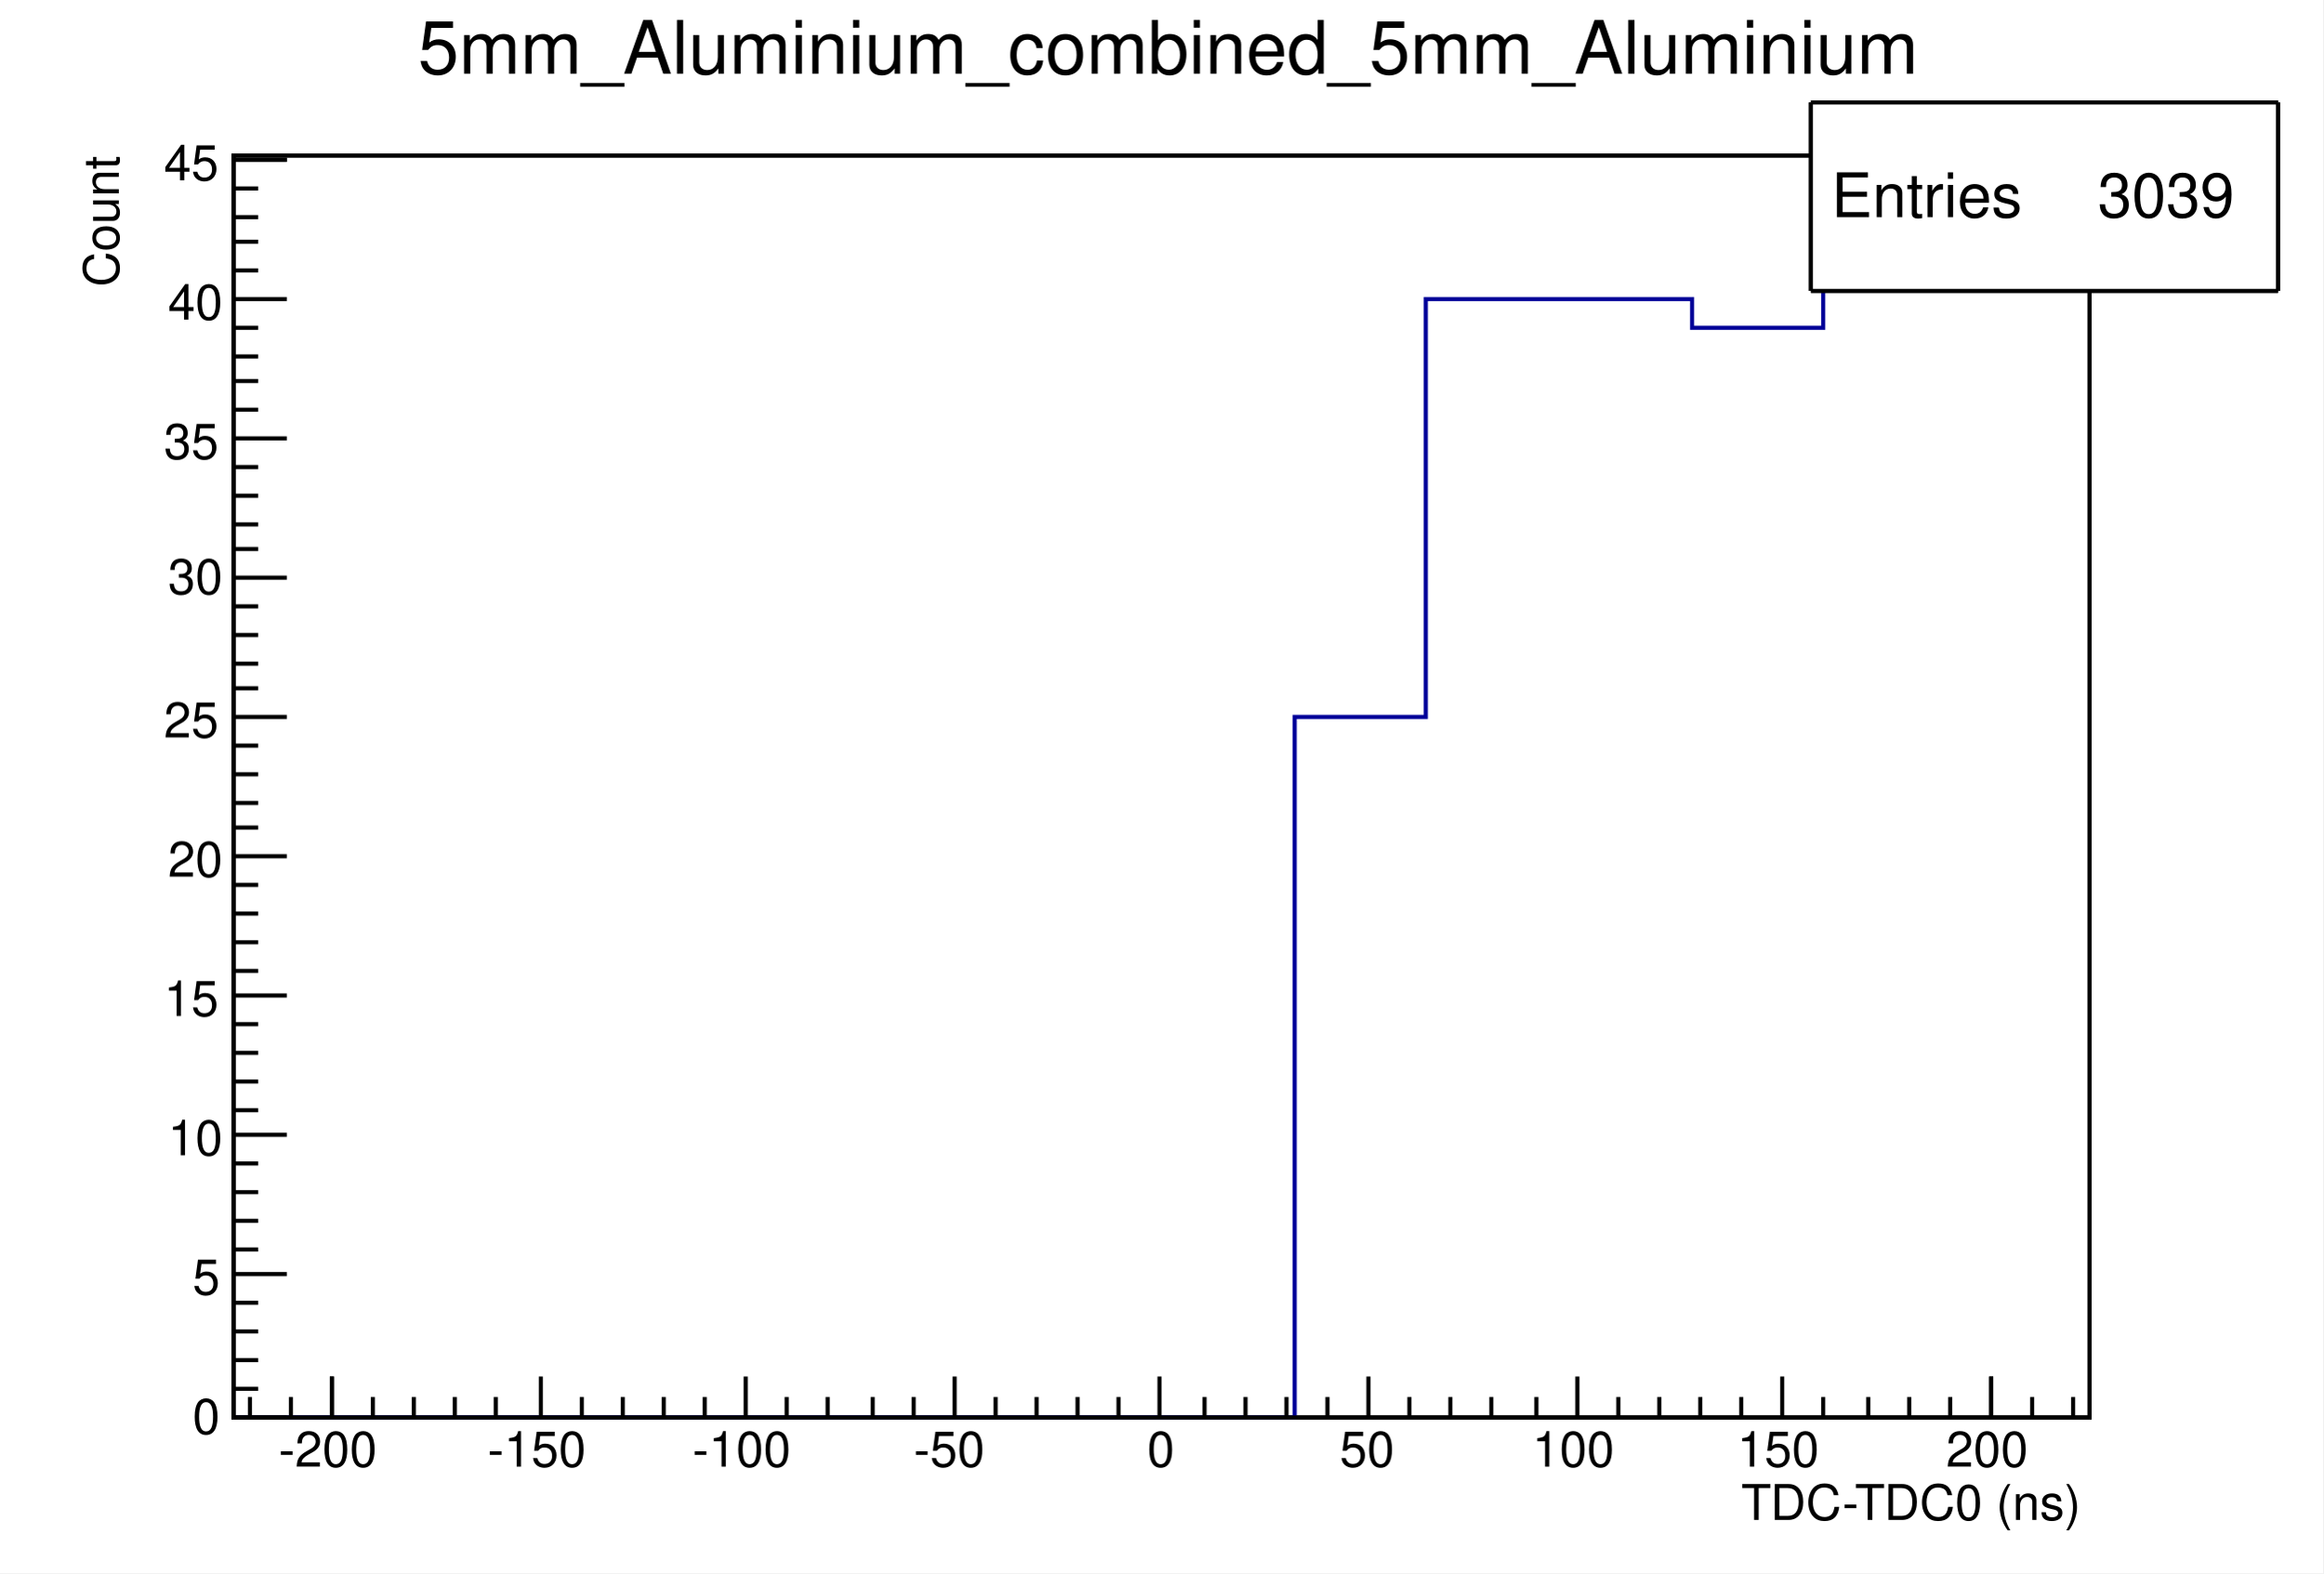
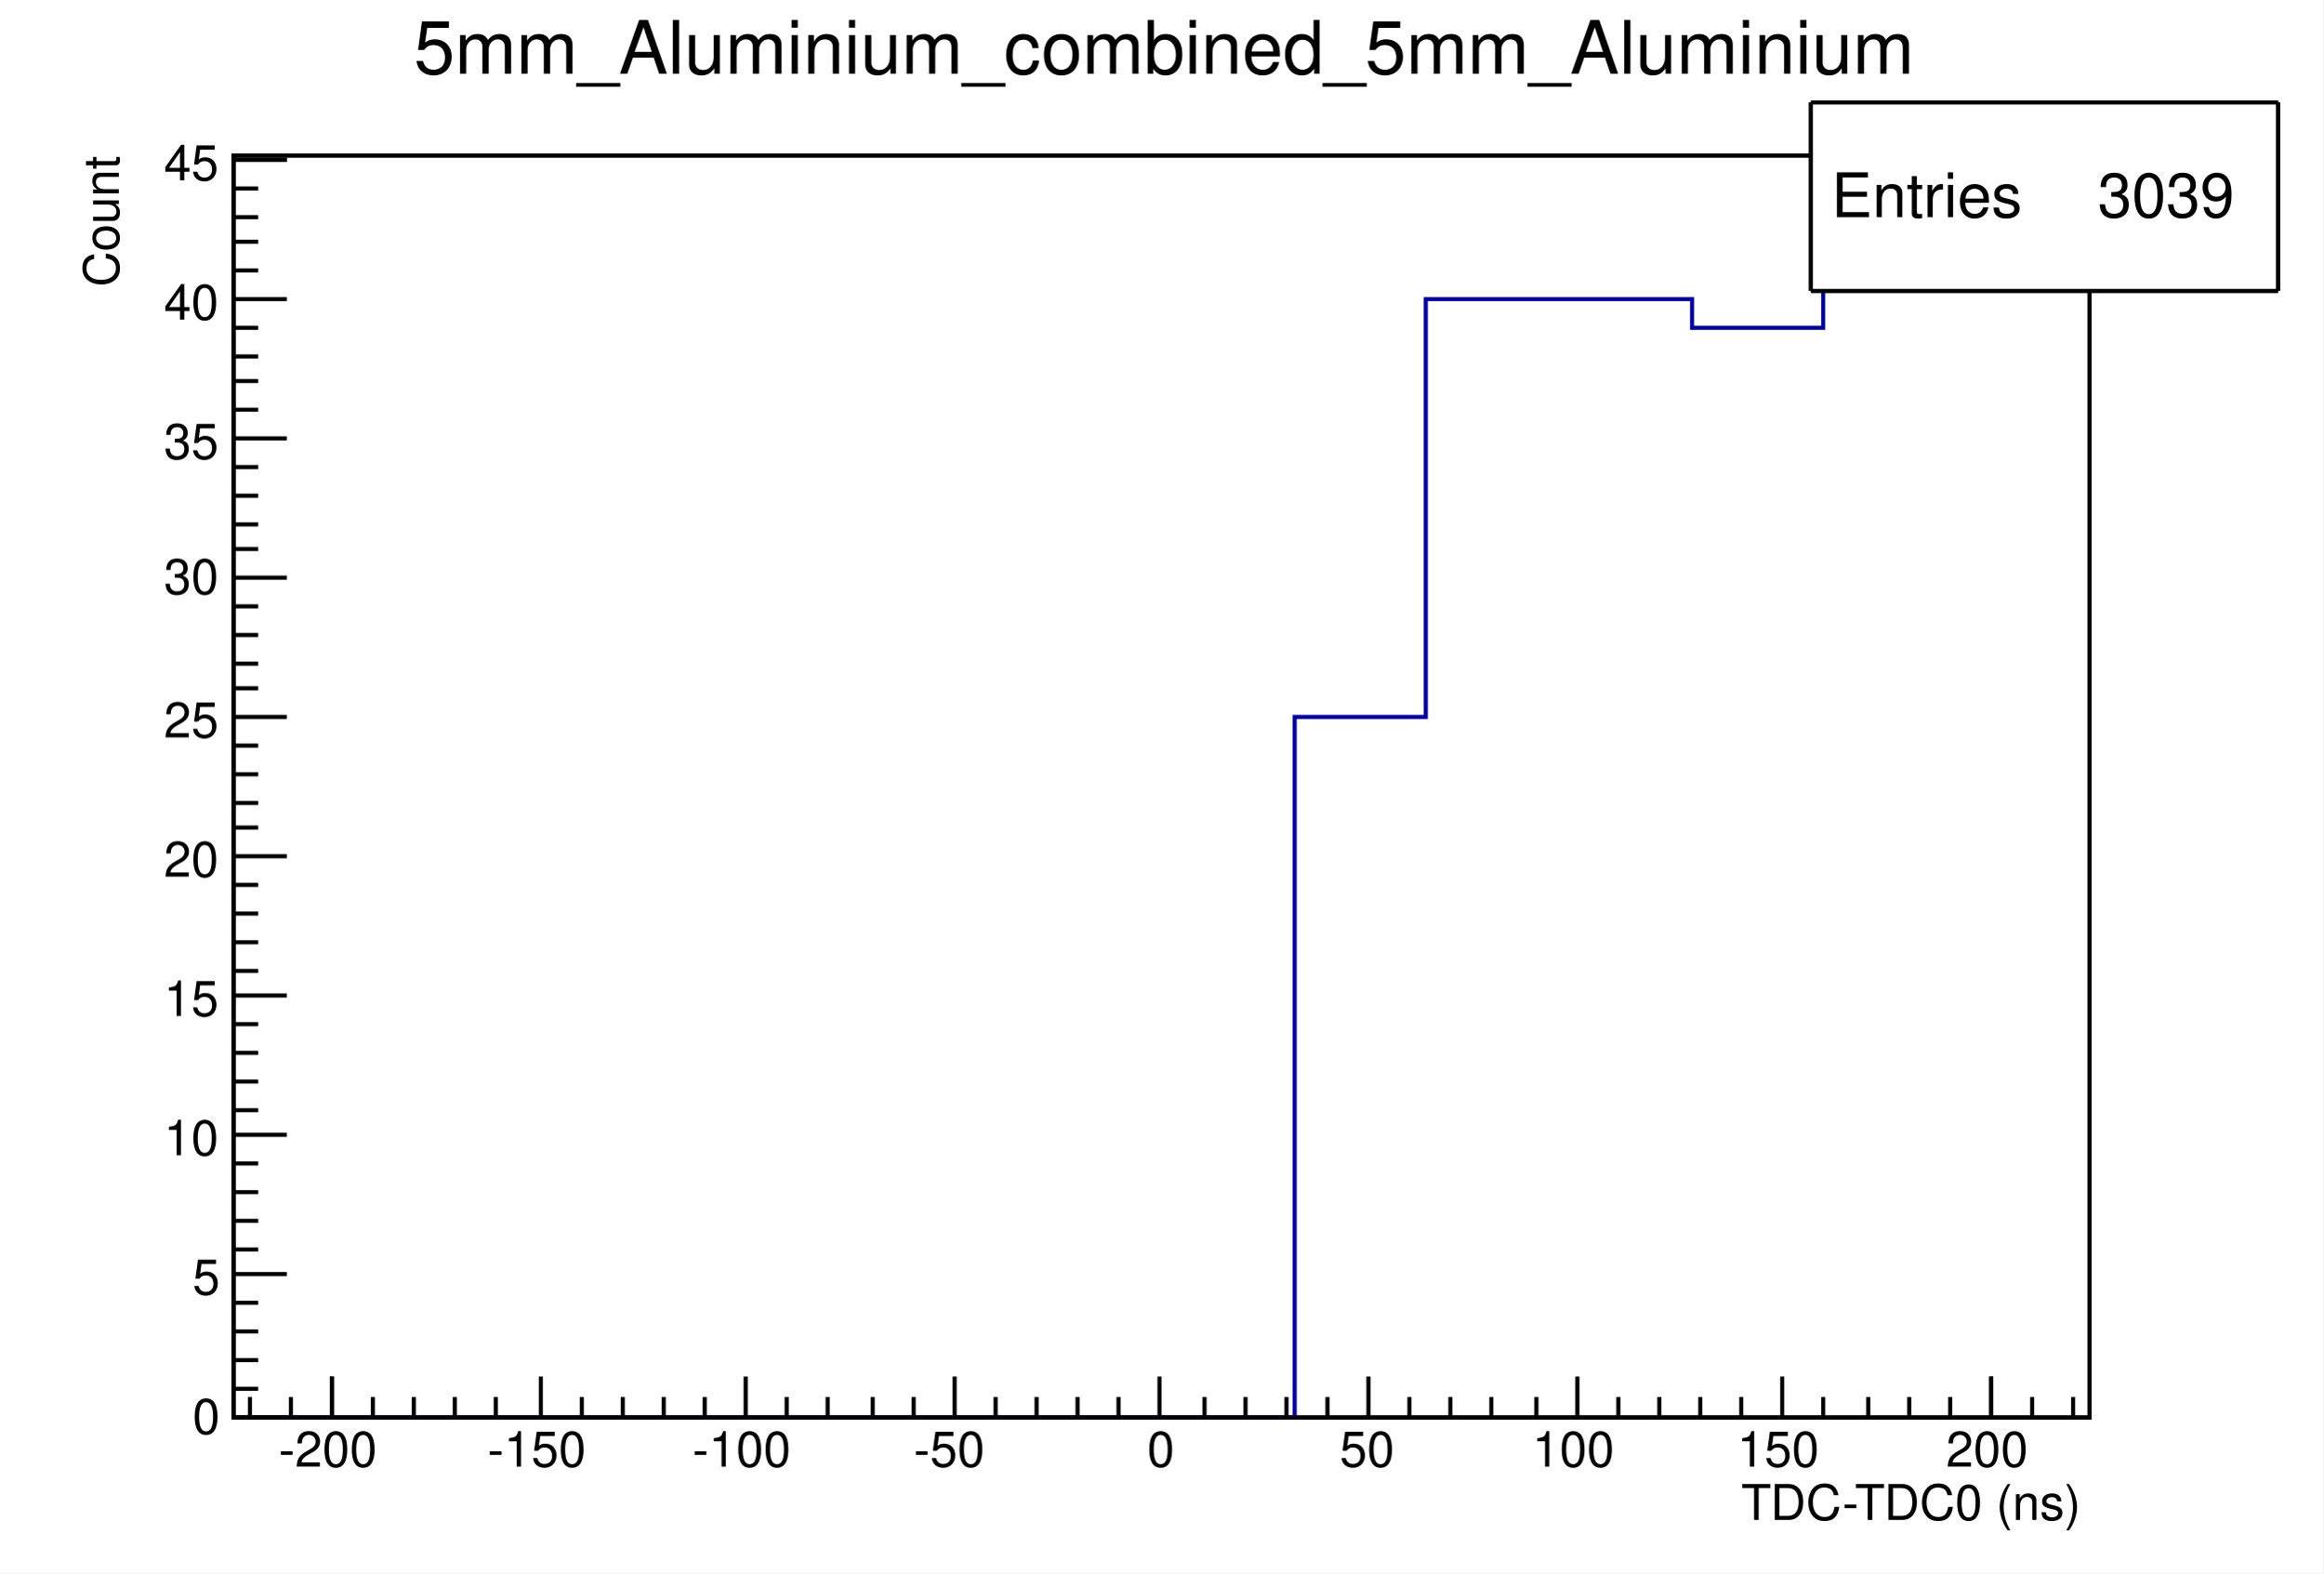
<svg xmlns="http://www.w3.org/2000/svg" width="567" height="384" viewBox="0 0 567 384">
  <defs>
</defs>
  <rect x="0" y="0" width="567" height="384" fill="white" />
  <rect x="57" y="38" width="453" height="308" fill="white" />
  <rect x="57" y="38" width="453" height="308" fill="none" stroke="black" />
  <rect x="57" y="38" width="453" height="308" fill="white" />
  <rect x="57" y="38" width="453" height="308" fill="none" stroke="black" />
  <path d="M57,346h 259v -171h 32v -102h 65v 7h 32v -27h 33v 6h 32" fill="none" stroke="#000099" />
  <rect x="442" y="25" width="114" height="46" fill="white" />
  <path d="M442,71h 114" fill="none" stroke="black" />
  <path d="M556,71v -46" fill="none" stroke="black" />
  <path d="M556,25h -114" fill="none" stroke="black" />
  <path d="M442,25v 46" fill="none" stroke="black" />
  <text x="447" y="53" fill="black" font-size="15" font-family="Helvetica">
Entries 
</text>
  <text x="512" y="53" fill="black" font-size="15" font-family="Helvetica">
 3039
</text>
  <path d="M57,346h 453" fill="none" stroke="black" />
  <text x="425" y="371" fill="black" font-size="12" font-family="Helvetica">
TDC-TDC0 (ns)
</text>
  <path d="M81,336v 10" fill="none" stroke="black" />
  <path d="M91,341v 5" fill="none" stroke="black" />
  <path d="M101,341v 5" fill="none" stroke="black" />
  <path d="M111,341v 5" fill="none" stroke="black" />
  <path d="M121,341v 5" fill="none" stroke="black" />
  <path d="M132,336v 10" fill="none" stroke="black" />
  <path d="M142,341v 5" fill="none" stroke="black" />
  <path d="M152,341v 5" fill="none" stroke="black" />
  <path d="M162,341v 5" fill="none" stroke="black" />
  <path d="M172,341v 5" fill="none" stroke="black" />
  <path d="M182,336v 10" fill="none" stroke="black" />
  <path d="M192,341v 5" fill="none" stroke="black" />
  <path d="M202,341v 5" fill="none" stroke="black" />
  <path d="M213,341v 5" fill="none" stroke="black" />
  <path d="M223,341v 5" fill="none" stroke="black" />
  <path d="M233,336v 10" fill="none" stroke="black" />
  <path d="M243,341v 5" fill="none" stroke="black" />
  <path d="M253,341v 5" fill="none" stroke="black" />
  <path d="M263,341v 5" fill="none" stroke="black" />
  <path d="M273,341v 5" fill="none" stroke="black" />
  <path d="M283,336v 10" fill="none" stroke="black" />
  <path d="M294,341v 5" fill="none" stroke="black" />
  <path d="M304,341v 5" fill="none" stroke="black" />
  <path d="M314,341v 5" fill="none" stroke="black" />
  <path d="M324,341v 5" fill="none" stroke="black" />
  <path d="M334,336v 10" fill="none" stroke="black" />
  <path d="M344,341v 5" fill="none" stroke="black" />
  <path d="M354,341v 5" fill="none" stroke="black" />
  <path d="M364,341v 5" fill="none" stroke="black" />
  <path d="M375,341v 5" fill="none" stroke="black" />
  <path d="M385,336v 10" fill="none" stroke="black" />
  <path d="M395,341v 5" fill="none" stroke="black" />
  <path d="M405,341v 5" fill="none" stroke="black" />
  <path d="M415,341v 5" fill="none" stroke="black" />
  <path d="M425,341v 5" fill="none" stroke="black" />
  <path d="M435,336v 10" fill="none" stroke="black" />
  <path d="M445,341v 5" fill="none" stroke="black" />
  <path d="M456,341v 5" fill="none" stroke="black" />
  <path d="M466,341v 5" fill="none" stroke="black" />
  <path d="M476,341v 5" fill="none" stroke="black" />
  <path d="M486,336v 10" fill="none" stroke="black" />
  <path d="M81,336v 10" fill="none" stroke="black" />
  <path d="M71,341v 5" fill="none" stroke="black" />
  <path d="M61,341v 5" fill="none" stroke="black" />
  <path d="M486,336v 10" fill="none" stroke="black" />
  <path d="M496,341v 5" fill="none" stroke="black" />
  <path d="M506,341v 5" fill="none" stroke="black" />
  <text x="68" y="358" fill="black" font-size="12" font-family="Helvetica">
-200
</text>
  <text x="119" y="358" fill="black" font-size="12" font-family="Helvetica">
-150
</text>
  <text x="169" y="358" fill="black" font-size="12" font-family="Helvetica">
-100
</text>
  <text x="223" y="358" fill="black" font-size="12" font-family="Helvetica">
-50
</text>
  <text x="280" y="358" fill="black" font-size="12" font-family="Helvetica">
0
</text>
  <text x="327" y="358" fill="black" font-size="12" font-family="Helvetica">
50
</text>
  <text x="374" y="358" fill="black" font-size="12" font-family="Helvetica">
100
</text>
  <text x="424" y="358" fill="black" font-size="12" font-family="Helvetica">
150
</text>
  <text x="475" y="358" fill="black" font-size="12" font-family="Helvetica">
200
</text>
  <path d="M57,346v -308" fill="none" stroke="black" />
  <g transform="rotate(-90,29,70)">
    <text x="29" y="70" fill="black" font-size="12" font-family="Helvetica">
Count
</text>
  </g>
  <path d="M70,346h -13" fill="none" stroke="black" />
  <path d="M63,339h -6" fill="none" stroke="black" />
  <path d="M63,332h -6" fill="none" stroke="black" />
  <path d="M63,325h -6" fill="none" stroke="black" />
  <path d="M63,318h -6" fill="none" stroke="black" />
  <path d="M70,311h -13" fill="none" stroke="black" />
  <path d="M63,305h -6" fill="none" stroke="black" />
  <path d="M63,298h -6" fill="none" stroke="black" />
  <path d="M63,291h -6" fill="none" stroke="black" />
  <path d="M63,284h -6" fill="none" stroke="black" />
  <path d="M70,277h -13" fill="none" stroke="black" />
  <path d="M63,271h -6" fill="none" stroke="black" />
  <path d="M63,264h -6" fill="none" stroke="black" />
  <path d="M63,257h -6" fill="none" stroke="black" />
  <path d="M63,250h -6" fill="none" stroke="black" />
  <path d="M70,243h -13" fill="none" stroke="black" />
  <path d="M63,237h -6" fill="none" stroke="black" />
  <path d="M63,230h -6" fill="none" stroke="black" />
  <path d="M63,223h -6" fill="none" stroke="black" />
  <path d="M63,216h -6" fill="none" stroke="black" />
  <path d="M70,209h -13" fill="none" stroke="black" />
  <path d="M63,202h -6" fill="none" stroke="black" />
  <path d="M63,196h -6" fill="none" stroke="black" />
  <path d="M63,189h -6" fill="none" stroke="black" />
  <path d="M63,182h -6" fill="none" stroke="black" />
  <path d="M70,175h -13" fill="none" stroke="black" />
  <path d="M63,168h -6" fill="none" stroke="black" />
  <path d="M63,162h -6" fill="none" stroke="black" />
  <path d="M63,155h -6" fill="none" stroke="black" />
  <path d="M63,148h -6" fill="none" stroke="black" />
  <path d="M70,141h -13" fill="none" stroke="black" />
  <path d="M63,134h -6" fill="none" stroke="black" />
  <path d="M63,128h -6" fill="none" stroke="black" />
  <path d="M63,121h -6" fill="none" stroke="black" />
  <path d="M63,114h -6" fill="none" stroke="black" />
  <path d="M70,107h -13" fill="none" stroke="black" />
  <path d="M63,100h -6" fill="none" stroke="black" />
  <path d="M63,93h -6" fill="none" stroke="black" />
  <path d="M63,87h -6" fill="none" stroke="black" />
  <path d="M63,80h -6" fill="none" stroke="black" />
  <path d="M70,73h -13" fill="none" stroke="black" />
  <path d="M63,66h -6" fill="none" stroke="black" />
  <path d="M63,59h -6" fill="none" stroke="black" />
  <path d="M63,53h -6" fill="none" stroke="black" />
  <path d="M63,46h -6" fill="none" stroke="black" />
  <path d="M70,39h -13" fill="none" stroke="black" />
  <path d="M70,39h -13" fill="none" stroke="black" />
  <text x="47" y="350" fill="black" font-size="12" font-family="Helvetica">
0
</text>
  <text x="47" y="316" fill="black" font-size="12" font-family="Helvetica">
5
</text>
-   <text x="41" y="282" fill="black" font-size="12" font-family="Helvetica">
+   <text x="40" y="282" fill="black" font-size="12" font-family="Helvetica">
10
</text>
  <text x="40" y="248" fill="black" font-size="12" font-family="Helvetica">
15
</text>
-   <text x="41" y="214" fill="black" font-size="12" font-family="Helvetica">
+   <text x="40" y="214" fill="black" font-size="12" font-family="Helvetica">
20
</text>
  <text x="40" y="180" fill="black" font-size="12" font-family="Helvetica">
25
</text>
-   <text x="41" y="145" fill="black" font-size="12" font-family="Helvetica">
+   <text x="40" y="145" fill="black" font-size="12" font-family="Helvetica">
30
</text>
  <text x="40" y="112" fill="black" font-size="12" font-family="Helvetica">
35
</text>
-   <text x="41" y="78" fill="black" font-size="12" font-family="Helvetica">
+   <text x="40" y="78" fill="black" font-size="12" font-family="Helvetica">
40
</text>
  <text x="40" y="44" fill="black" font-size="12" font-family="Helvetica">
45
</text>
  <rect x="442" y="25" width="114" height="46" fill="white" />
  <path d="M442,71h 114" fill="none" stroke="black" />
  <path d="M556,71v -46" fill="none" stroke="black" />
  <path d="M556,25h -114" fill="none" stroke="black" />
  <path d="M442,25v 46" fill="none" stroke="black" />
  <text x="447" y="53" fill="black" font-size="15" font-family="Helvetica">
Entries 
</text>
  <text x="512" y="53" fill="black" font-size="15" font-family="Helvetica">
 3039
</text>
-   <text x="102" y="18" fill="black" font-size="18" font-family="Helvetica">
+   <text x="101" y="18" fill="black" font-size="18" font-family="Helvetica">
5mm_Aluminium_combined_5mm_Aluminium
</text>
</svg>
